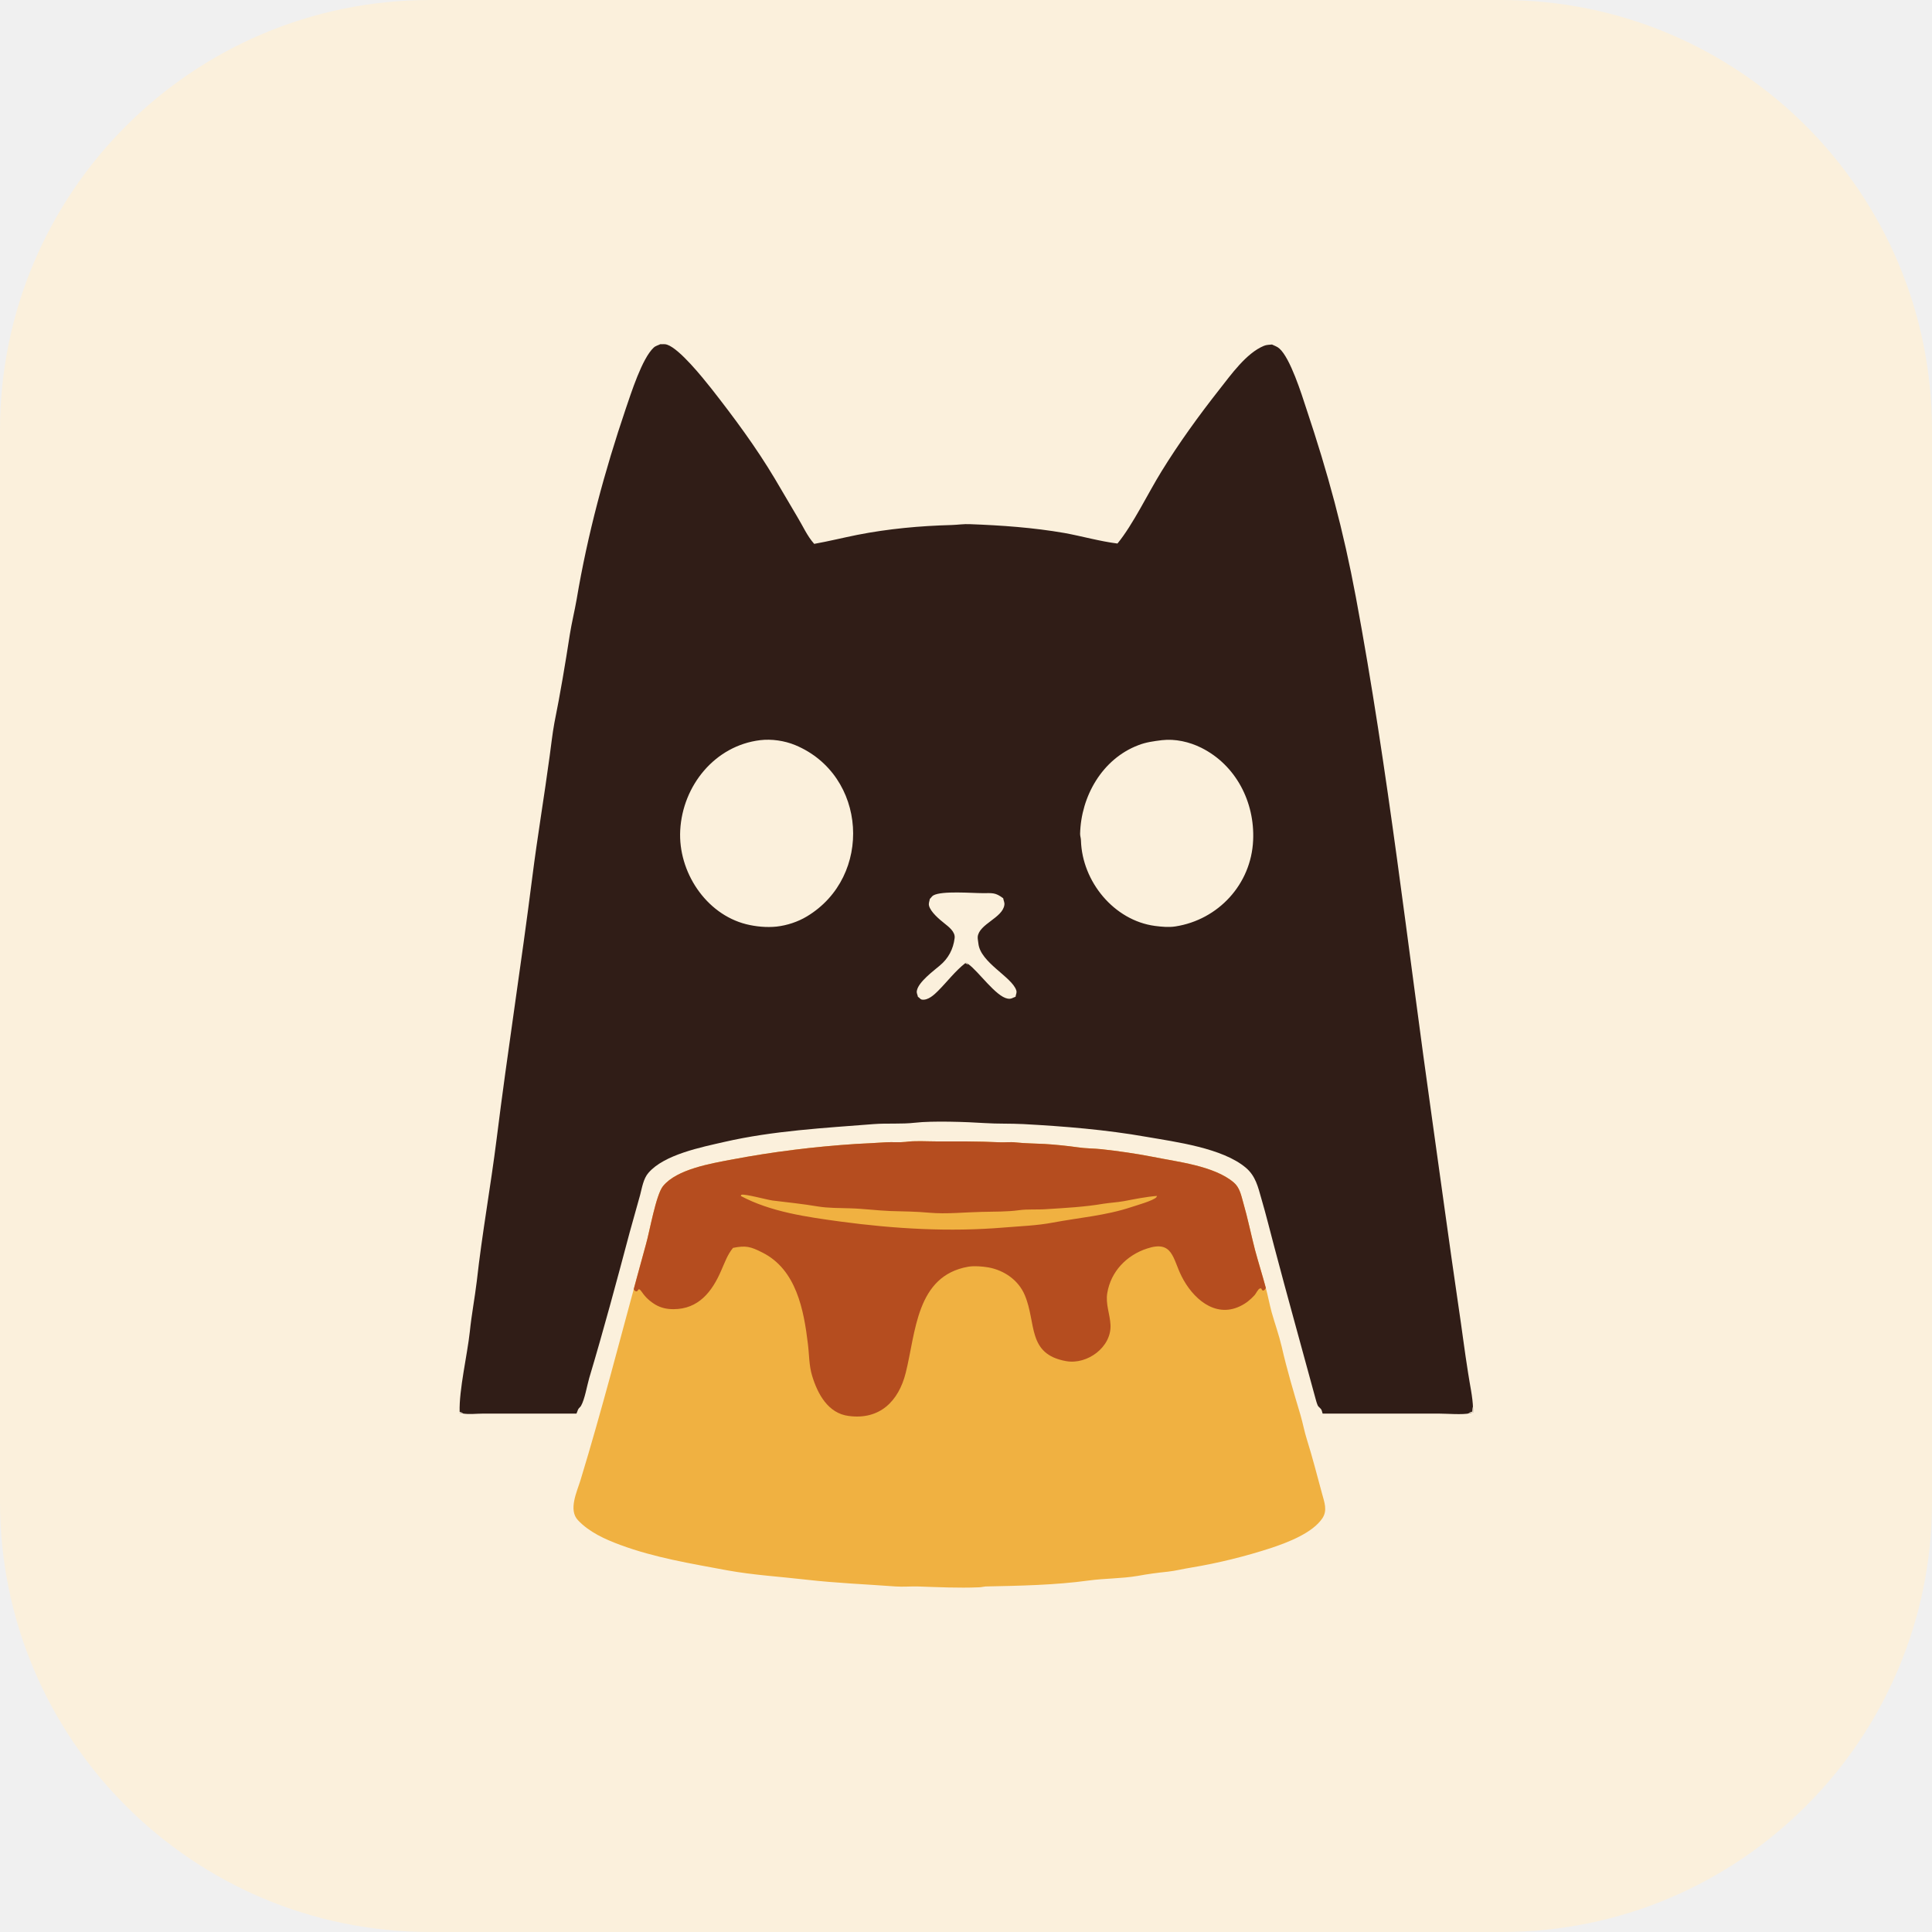
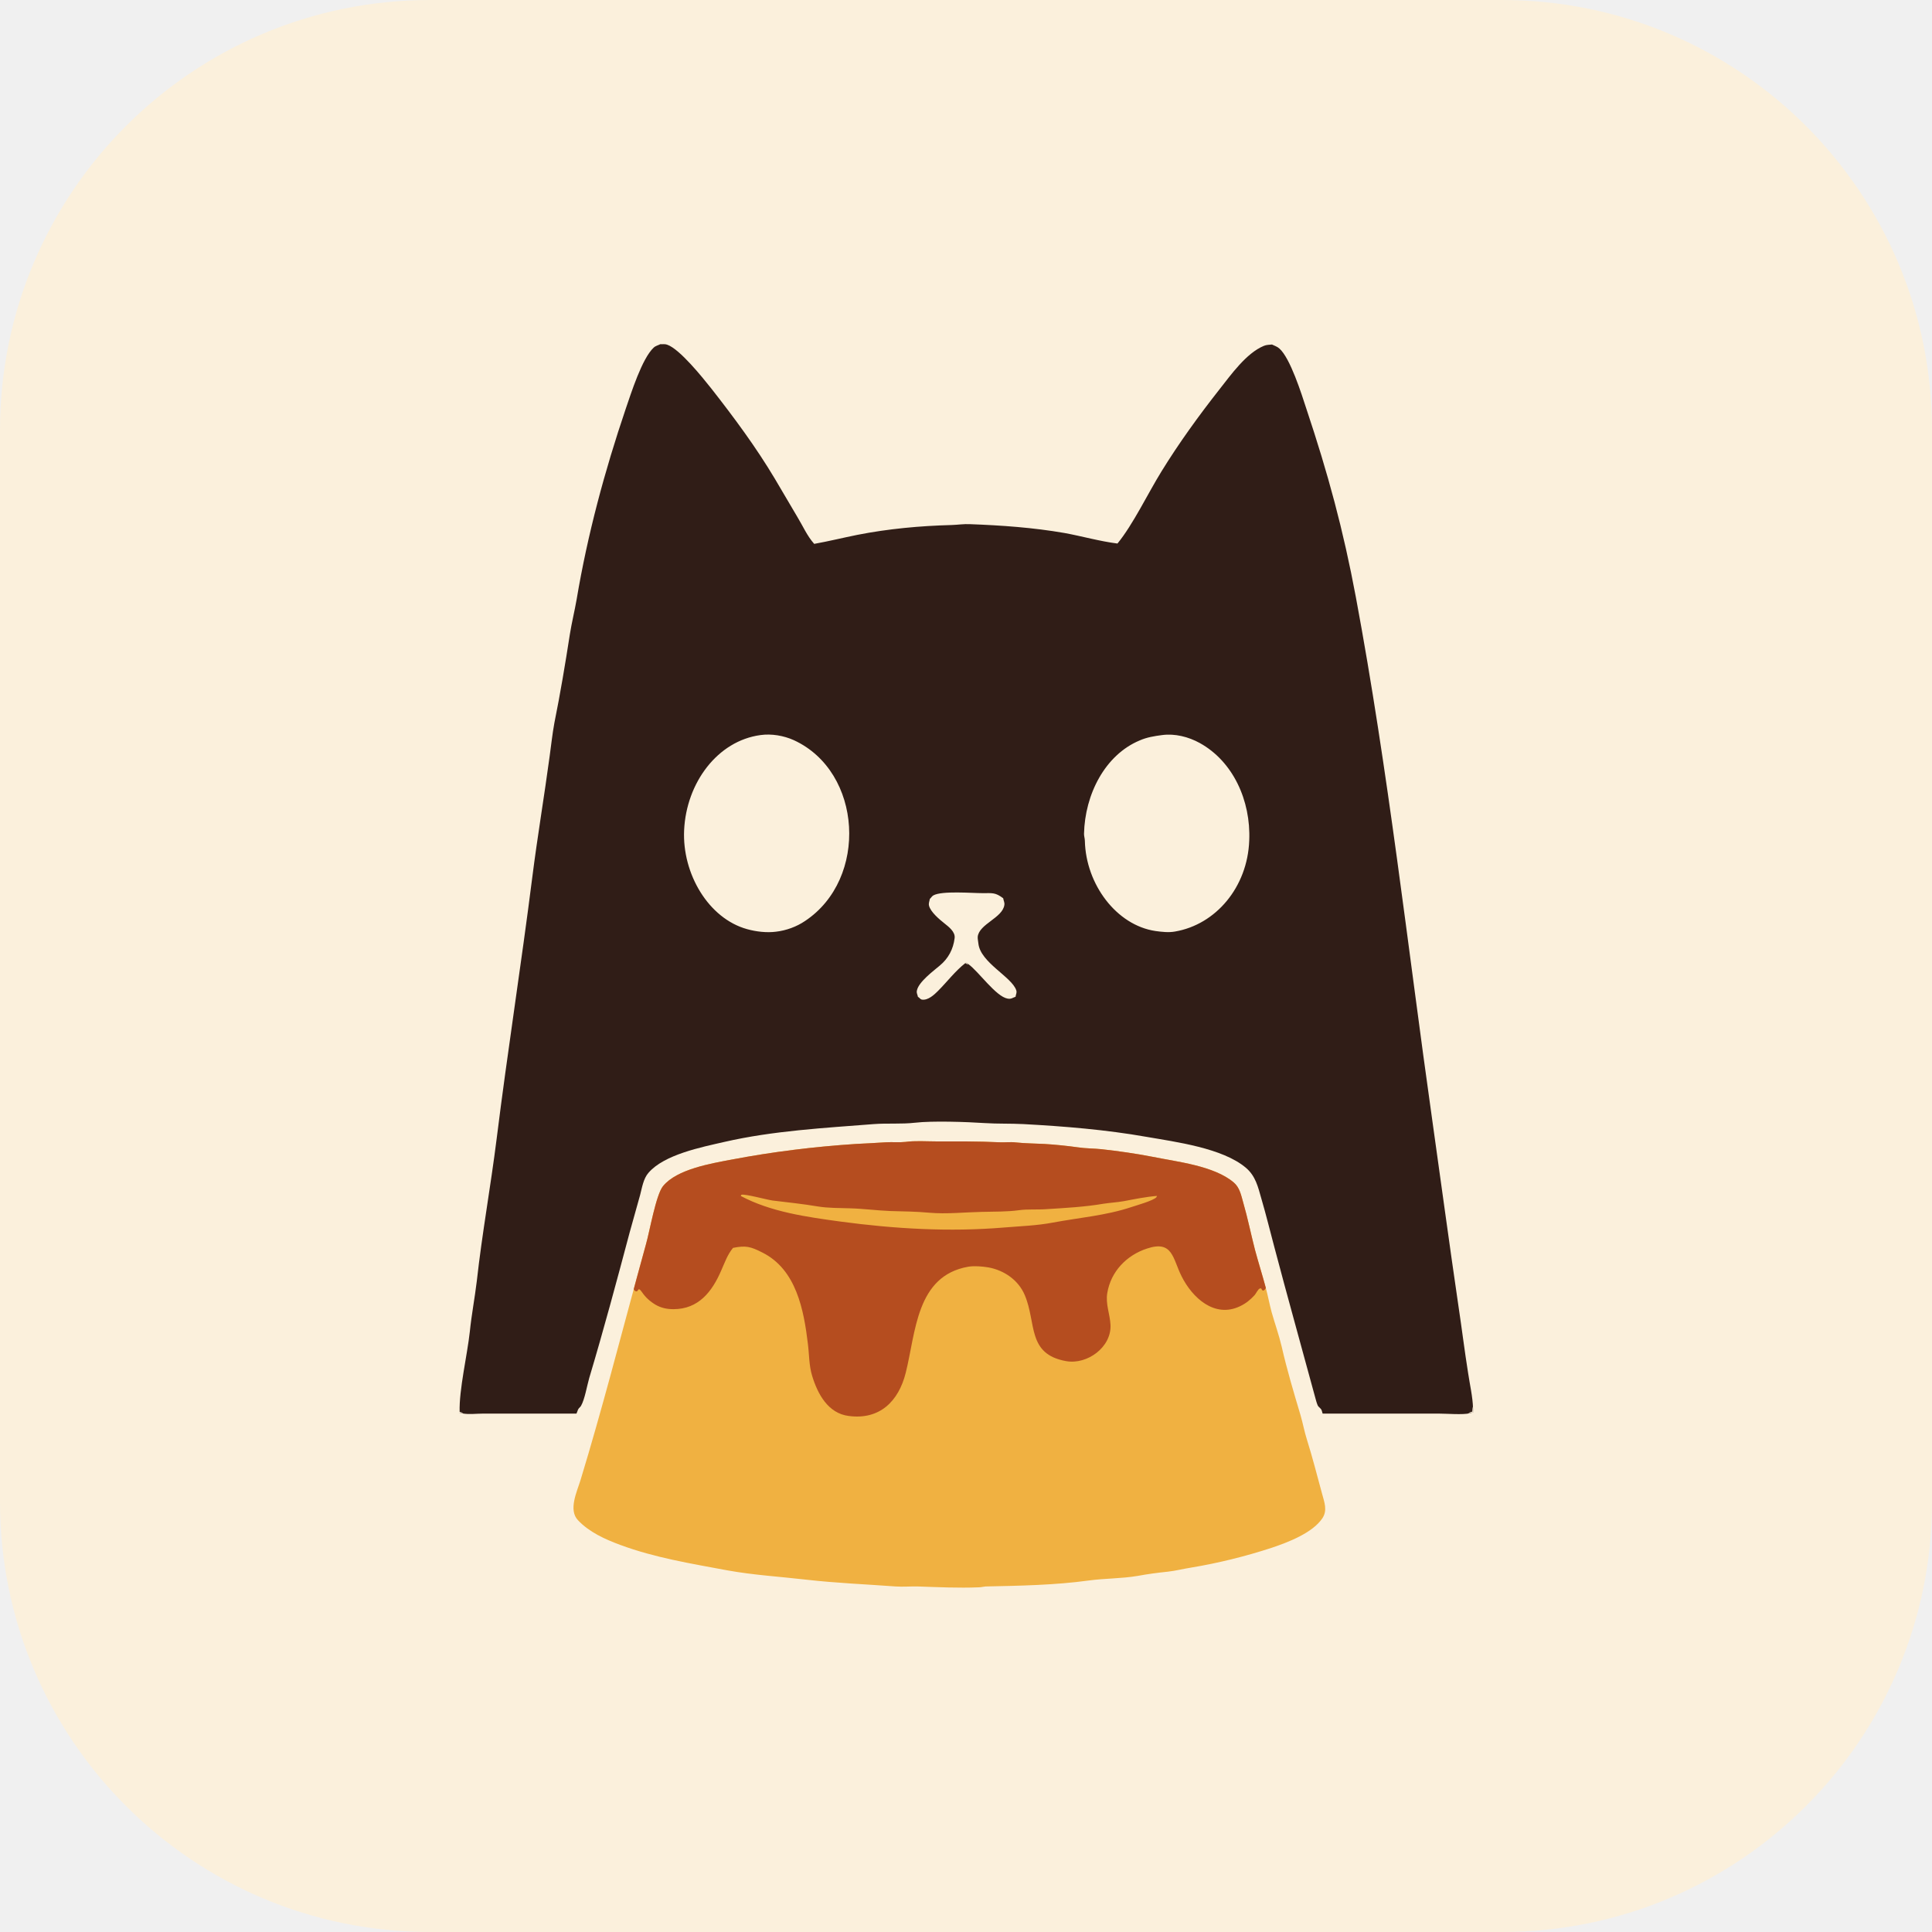
<svg xmlns="http://www.w3.org/2000/svg" viewBox="0 0 1024 1024">
  <rect width="1024" height="1024" rx="228" fill="#FBF0DC" />
  <g transform="translate(512 512) scale(0.9) translate(-497 -528)">
    <style>.purin-live-cat{transform-origin:0 0;animation:purin-live-sway 4.8s ease-in-out infinite}.purin-live-pudding{transform-origin:0 0;animation:purin-live-jiggle 4.8s linear infinite}@keyframes purin-live-sway{0%,100%{transform:skewX(2.6deg) rotate(-0.5deg)}50%{transform:skewX(-2.6deg) rotate(0.5deg)}}@keyframes purin-live-jiggle{0%{transform:skewX(0deg) scale(1,1)}2.08%{transform:skewX(4.16deg) scale(1.021,0.965)}4.17%{transform:skewX(0.44deg) scale(0.988,1.019)}6.25%{transform:skewX(-2.85deg) scale(0.995,1.009)}8.33%{transform:skewX(-0.6deg) scale(1.01,0.984)}10.42%{transform:skewX(1.92deg) scale(0.998,1.004)}12.5%{transform:skewX(0.62deg) scale(0.996,1.007)}14.58%{transform:skewX(-1.27deg) scale(1.004,0.994)}16.67%{transform:skewX(-0.56deg) scale(1,0.999)}18.75%{transform:skewX(0.82deg) scale(0.998,1.004)}20.83%{transform:skewX(0.48deg) scale(1.001,0.998)}22.92%{transform:skewX(-0.52deg) scale(1.001,0.999)}25%{transform:skewX(-0.39deg) scale(0.999,1.002)}27.08%{transform:skewX(0.32deg) scale(1,1)}29.17%{transform:skewX(0.3deg) scale(1,0.999)}31.25%{transform:skewX(-0.19deg) scale(1,1.001)}33.33%{transform:skewX(-0.23deg) scale(1,1)}35.42%{transform:skewX(0.11deg) scale(1,1)}37.5%{transform:skewX(0.17deg) scale(1,1)}39.58%{transform:skewX(-0.06deg) scale(1,1)}41.67%{transform:skewX(-0.13deg) scale(1,1)}43.75%{transform:skewX(0.03deg) scale(1,1)}45.83%{transform:skewX(0.09deg) scale(1,1)}47.92%{transform:skewX(-0.01deg) scale(1,1)}50%{transform:skewX(0deg) scale(1,1)}52.08%{transform:skewX(-4.16deg) scale(1.021,0.965)}54.17%{transform:skewX(-0.44deg) scale(0.988,1.019)}56.25%{transform:skewX(2.85deg) scale(0.995,1.009)}58.33%{transform:skewX(0.6deg) scale(1.01,0.984)}60.42%{transform:skewX(-1.92deg) scale(0.998,1.004)}62.5%{transform:skewX(-0.62deg) scale(0.996,1.007)}64.58%{transform:skewX(1.27deg) scale(1.004,0.994)}66.67%{transform:skewX(0.56deg) scale(1,0.999)}68.75%{transform:skewX(-0.82deg) scale(0.998,1.004)}70.83%{transform:skewX(-0.48deg) scale(1.001,0.998)}72.92%{transform:skewX(0.52deg) scale(1.001,0.999)}75%{transform:skewX(0.39deg) scale(0.999,1.002)}77.08%{transform:skewX(-0.32deg) scale(1,1)}79.17%{transform:skewX(-0.3deg) scale(1,0.999)}81.25%{transform:skewX(0.19deg) scale(1,1.001)}83.33%{transform:skewX(0.23deg) scale(1,1)}85.42%{transform:skewX(-0.11deg) scale(1,1)}87.5%{transform:skewX(-0.17deg) scale(1,1)}89.58%{transform:skewX(0.06deg) scale(1,1)}91.67%{transform:skewX(0.13deg) scale(1,1)}93.75%{transform:skewX(-0.03deg) scale(1,1)}95.83%{transform:skewX(-0.09deg) scale(1,1)}97.92%{transform:skewX(0.01deg) scale(1,1)}100%{transform:skewX(0deg) scale(1,1)}}@media (prefers-reduced-motion:reduce){.purin-live-cat,.purin-live-pudding{animation:none}}</style>
    <defs>
      <mask id="purin-live-gap" maskUnits="userSpaceOnUse" x="0" y="0" width="1024" height="1024">
        <rect width="1024" height="1024" fill="#fff" />
        <g transform="translate(486.9 893.7)">
          <g class="purin-live-pudding">
            <g transform="translate(-486.9 -893.7)">
              <path d="M466.9 620.3C477.2 619.1 497.3 619.8 507.9 620.5C515.5 621 523.2 620.7 530.8 621.1C554.9 622.4 579.4 624.4 603.2 628.6C620.5 631.6 648.1 635.2 661.8 646.8C667.6 651.7 669 658.2 671 665.2C673.7 674.4 676 683.8 678.5 693.2C686.3 722.8 694.6 752.3 702.6 781.9C703 783.4 703.5 785.3 704.1 786.7C704.7 788 706 788.3 706.5 789.8C708.6 796.4 710 803.3 711.8 810.1C714.5 819.8 721.6 838.5 721.4 847.7C721.3 852.3 719.7 857 717.1 860.9C710.1 871.5 696 876.9 684.6 881.4C656.8 892.3 627 895.1 597.9 900C592.4 900.9 586.6 901.3 581 901.7C568.4 902.6 555.9 904 543.3 904.7C530.4 905.4 517.4 906.3 504.5 906.7C492.5 907.2 480.4 906.6 468.5 906.2C460.5 906 452.6 906.1 444.6 905.7C413.7 904.2 383 900.5 352.4 896.1C323.9 891.9 278.3 883.8 258.1 862C250.5 853.7 253.3 843 255.9 833.5C258.1 825.2 260.8 816.9 263 808.5C264.7 802.3 266 795.3 268.5 789.3C268.9 788.3 269.8 787.9 270.3 787C272.5 783.1 273.8 775.2 275.1 770.7C283.6 742.3 291.3 713.6 298.9 685C300.9 677.6 303.1 670.2 305.1 662.8C306.2 658.6 307 653.2 310 649.8C319.3 639 341.2 634.7 354.7 631.6C383.5 625 413.5 623.4 442.7 621.1C450.8 620.5 459 621.2 466.9 620.3Z" fill="#000" />
            </g>
          </g>
        </g>
      </mask>
      <clipPath id="purin-live-rim">
        <path d="M461.3 631.6C467.2 630.8 473.4 631.3 479.3 631.3C491.6 631.3 504 631.2 516.3 631.8C519.6 632 523 631.5 526.3 631.9C531.9 632.5 537.5 632.5 543.2 632.8C549.8 633.2 556.5 633.9 563 634.8C567.6 635.5 572.3 635.4 576.9 635.9C586.8 637 596.7 638.4 606.5 640.3C621.2 643.3 643.1 645.6 654.7 655.5C658.2 658.5 659 662.9 660.2 667.1C662.9 676.4 664.8 685.9 667.2 695.2C669.2 702.6 671.5 709.9 673.5 717.3C674.8 722.1 675.7 727.1 677 731.9C678.9 738.6 681.3 745.3 682.9 752.1C686 765.7 690 779.1 694 792.5C695.4 797.3 696.3 802.3 697.8 807C701.1 817.5 703.8 828.2 706.7 838.8C708 843.7 710 848.5 706.9 853.2C701.1 861.9 686.6 867.4 677.1 870.6C661.5 875.7 645.7 879.6 629.5 882.3C625 883 620.4 884.2 615.8 884.7C609.9 885.3 603.9 886.1 598 887.2C588.5 888.8 578.7 888.6 569.2 889.9C549.5 892.6 528.5 893 508.5 893.4C507.2 893.5 505.9 893.9 504.6 893.9C492.6 894.4 480.5 893.8 468.6 893.4C464.3 893.3 459.9 893.7 455.6 893.4C438 892.1 420.4 891.4 402.9 889.4C387.4 887.6 371.8 886.7 356.4 883.9C335 879.9 313.8 876.5 293.3 868.9C284.4 865.6 275.1 861.4 268.5 854.4C262.7 848.3 267.9 837.6 270 830.7C276.2 810.4 282 789.7 287.6 769.2C294.6 743.5 301.4 717.7 308.5 692C310.7 684.4 314.4 662.7 318.6 657.6C326.8 647.6 346.9 644.3 359 642C383.2 637.4 407.6 634.4 432.1 632.8C438.1 632.5 444.1 632.2 450.1 631.8C453.8 631.6 457.6 632 461.3 631.6Z" />
      </clipPath>
    </defs>
    <g mask="url(#purin-live-gap)">
      <g transform="translate(496.6 791.3)">
        <g class="purin-live-cat">
          <g transform="translate(-496.6 -791.3)">
            <path d="M317 161.8C318.4 161.9 319.7 161.6 321 162.1C328.4 164.6 341.9 181.5 347 187.9C360.4 205 373.3 222.4 384.4 241C388.8 248.5 393.2 256 397.6 263.4C400.9 268.8 403.4 274.7 407.6 279.4C416.1 277.9 424.5 275.8 433 274.1C451.3 270.5 469.9 268.8 488.5 268.3C492.1 268.2 495.7 267.6 499.4 267.8C518 268.5 536.6 269.8 555 273C565.4 274.9 575.8 277.9 586.2 279.2C595.4 268 604.2 249.5 612.2 236.6C622.5 219.9 634.1 203.9 646.2 188.5C653 179.9 662 167.1 672.4 162.8C674 162.1 675.6 162.2 677.2 162C678.8 162.8 680.3 163.2 681.6 164.4C688 170.1 694.6 191.1 697.4 199.7C710.2 238 719.2 271.2 726.6 310.8C745.7 413.2 757.1 516.6 771.7 619.6C776.8 655.8 781.7 692.1 787 728.2C789 741.4 790.6 754.6 792.7 767.7C793.7 774.5 795.4 781.6 795.6 788.5C795.9 797.4 795.3 781.6 795.2 790.4C787.8 792.8 801.3 789.4 793.6 791.4C789.8 792.4 780 791.6 775.6 791.6C763.6 791.6 751.6 791.6 739.6 791.6C699.6 791.6 659.6 791.6 619.6 791.6C523.9 791.6 428.2 791.6 332.5 791.6C302.8 791.6 273.2 791.6 243.5 791.6C233.2 791.6 222.8 791.6 212.5 791.6C208.7 791.6 204.2 792.2 200.5 791.5C193.8 790.2 205.2 792.3 198.8 790.6C198.4 777.6 203.3 757.1 204.8 743.3C205.8 733.4 207.7 723.6 208.9 713.6C212 685.6 217.1 657.7 220.6 629.7C227 578.3 235.1 527.1 241.6 475.6C244.6 451.9 248.6 428.3 251.8 404.5C252.7 398 253.4 391.3 254.6 384.8C258.1 367.5 261 350.1 263.7 332.7C264.8 325.8 266.5 319 267.7 312.1C274.1 274 284.2 236.5 296.6 199.9C299.8 190.6 306.2 170.2 313.1 163.8C314.3 162.7 315.7 162.5 317 161.8Z" fill="#301D17" />
-             <path d="M375.8 395C382.5 394.2 390.1 395.3 396.4 397.9C438.8 415.5 442.4 475.3 403.3 498.8C398 502 391.6 504.1 385.4 504.8C379.6 505.4 373.2 504.8 367.6 503.4C343.7 497.4 327.4 472.4 328.7 448.1C330.1 421.7 349.2 398.2 375.8 395ZM612.4 395C620.2 394.1 628.6 396 635.6 399.5C656 409.7 667.1 431.5 666.1 453.9C665 479.9 645.5 500.8 620.3 504.7C616.5 505.3 612.1 504.9 608.3 504.4C584.2 501.2 565.4 478.3 564.7 454.1C564.7 452.8 564.2 451.5 564.2 450.2C564.7 428.1 577.2 406.1 598.4 398C602.9 396.2 607.6 395.6 612.4 395ZM518.9 488.1C519.1 489.5 519.8 490.5 519.6 492C518.6 499.7 504.7 503.2 503.9 510.8C503.8 512.1 504.2 513.5 504.3 514.8C505.5 526 524 534.4 526.6 542.3C527.1 543.9 526.3 544.7 526.2 546.1C524.4 546.7 523.7 547.6 521.5 547.2C514.6 546 504.5 531.3 498.4 526.9C493.5 523.4 501.5 529.3 496.6 526.3C490.6 531 485.9 537.3 480.5 542.7C478.3 544.9 474.7 548.3 471.1 547.8C469.9 547.6 469.7 546.6 468.7 546.2C468.5 544.8 467.7 544 468.1 542.4C469.1 537.4 477.7 531 481.5 527.8C486.6 523.6 489.5 518.1 490.3 511.6C490.8 507.9 486.8 504.9 484.3 502.9C481.4 500.6 476.1 496.2 475.2 492.4C474.9 490.9 475.5 489.9 475.7 488.5C476.5 487.8 476.8 487 477.8 486.4C482.9 483.6 500.4 485.1 506.9 485.1C512.6 485.1 514.2 484.6 518.9 488.1Z" fill="#FBF0DC" />
+             <path d="M376 392C382.4 391.1 389.6 392.3 395.6 395C436.1 413.6 439.6 476.7 402.2 501.5C397.2 504.9 391.1 507.1 385.1 507.8C379.6 508.5 373.5 507.8 368.1 506.3C345.3 500 329.8 473.6 331 448C332.3 420.2 350.6 395.4 376 392ZM612.5 392C620 391 628 393 634.7 396.7C654.2 407.5 664.8 430.5 663.8 454.1C662.8 481.6 644.1 503.6 620.1 507.7C616.4 508.4 612.2 507.9 608.6 507.4C585.6 504 567.6 479.9 567 454.3C567 453 566.5 451.6 566.5 450.2C567 426.9 578.9 403.7 599.2 395.2C603.5 393.3 607.9 392.6 612.5 392ZM518.9 488.1C519.1 489.5 519.8 490.5 519.6 492C518.6 499.7 504.7 503.2 503.9 510.8C503.8 512.1 504.2 513.5 504.3 514.8C505.5 526 524 534.4 526.6 542.3C527.1 543.9 526.3 544.7 526.2 546.1C524.4 546.7 523.7 547.6 521.5 547.2C514.6 546 504.5 531.3 498.4 526.9C493.5 523.4 501.5 529.3 496.6 526.3C490.6 531 485.9 537.3 480.5 542.7C478.3 544.9 474.7 548.3 471.1 547.8C469.9 547.6 469.7 546.6 468.7 546.2C468.5 544.8 467.7 544 468.1 542.4C469.1 537.4 477.7 531 481.5 527.8C486.6 523.6 489.5 518.1 490.3 511.6C490.8 507.9 486.8 504.9 484.3 502.9C481.4 500.6 476.1 496.2 475.2 492.4C474.9 490.9 475.5 489.9 475.7 488.5C476.5 487.8 476.8 487 477.8 486.4C482.9 483.6 500.4 485.1 506.9 485.1C512.6 485.1 514.2 484.6 518.9 488.1Z" fill="#FBF0DC" />
          </g>
        </g>
      </g>
    </g>
    <g transform="translate(486.9 893.7)">
      <g class="purin-live-pudding">
        <g transform="translate(-486.9 -893.7)">
          <path d="M461.3 631.6C467.2 630.8 473.4 631.3 479.3 631.3C491.6 631.3 504 631.2 516.3 631.8C519.6 632 523 631.5 526.3 631.9C531.9 632.5 537.5 632.5 543.2 632.8C549.8 633.2 556.5 633.9 563 634.8C567.6 635.5 572.3 635.4 576.9 635.9C586.8 637 596.7 638.4 606.5 640.3C621.2 643.3 643.1 645.6 654.7 655.5C658.2 658.5 659 662.9 660.2 667.1C662.9 676.4 664.8 685.9 667.2 695.2C669.2 702.6 671.5 709.9 673.5 717.3C674.8 722.1 675.7 727.1 677 731.9C678.9 738.6 681.3 745.3 682.9 752.1C686 765.7 690 779.1 694 792.5C695.4 797.3 696.3 802.3 697.8 807C701.1 817.5 703.8 828.2 706.7 838.8C708 843.7 710 848.5 706.9 853.2C701.1 861.9 686.6 867.4 677.1 870.6C661.5 875.7 645.7 879.6 629.5 882.3C625 883 620.4 884.2 615.8 884.7C609.9 885.3 603.9 886.1 598 887.2C588.5 888.8 578.7 888.6 569.2 889.9C549.5 892.6 528.5 893 508.5 893.4C507.2 893.5 505.9 893.9 504.6 893.9C492.6 894.4 480.5 893.8 468.6 893.4C464.3 893.3 459.9 893.7 455.6 893.4C438 892.1 420.4 891.4 402.9 889.4C387.4 887.6 371.8 886.7 356.4 883.9C335 879.9 313.8 876.5 293.3 868.9C284.4 865.6 275.1 861.4 268.5 854.4C262.7 848.3 267.9 837.6 270 830.7C276.2 810.4 282 789.7 287.6 769.2C294.6 743.5 301.4 717.7 308.5 692C310.7 684.4 314.4 662.7 318.6 657.6C326.8 647.6 346.9 644.3 359 642C383.2 637.4 407.6 634.4 432.1 632.8C438.1 632.5 444.1 632.2 450.1 631.8C453.8 631.6 457.6 632 461.3 631.6Z" fill="#F0B141" />
          <path d="M674.6 715.7C674.1 716.4 673 719.8 671.6 719C670.9 718.6 671.3 717.6 670.1 717.9C669 718.2 667.8 720.9 667 721.8C664.4 724.6 661.9 726.7 658.3 728.4C643.4 735.5 630.3 723.4 624 710.8C618.7 700.4 618.9 689.3 603.6 694.4C591.6 698.3 582.3 707.9 580.2 720.6C579.1 727.1 581.8 733 582.1 739.4C582.7 752.5 568.4 762.9 556 760.7C532.8 756.6 538.6 738.2 531.6 721.8C527.9 713 519.5 707.2 510.2 705.5C506.5 704.9 502 704.5 498.3 705.1C467.6 710.5 467.5 743.7 461.5 767.6C457.3 784.4 446.1 795.4 428 793C415.7 791.5 409.6 779.9 406.4 769.4C404.5 763.2 404.7 756.9 403.9 750.6C401.5 730.6 397.1 706.7 377 696.7C370.1 693.2 367.3 692.5 359.8 694C356.5 698 355 702.5 352.9 707.2C347.5 719.8 339.5 730.1 324.7 730.1C320.9 730.1 317.5 729.4 314.2 727.5C311 725.6 308.3 723.2 306.2 720.1C303.4 716.1 304.4 720.4 302.4 719.5C301.3 719.1 300.9 717.1 300.3 716.2C300.1 715.2 299.5 714.5 299.6 713.4C299.9 708.1 303.4 699.5 304.9 694.1C307.3 685.6 310.5 666.1 314.4 659.4C318.1 653.1 325 648.9 331.5 646.1C349.4 638.1 390.6 633.5 410.8 631.8C446 628.8 481.4 627.1 516.8 628.7C530.4 629.4 544 629.6 557.6 631.2C570.1 632.8 582.7 633.4 595.2 635.3C609 637.5 622.9 639.8 636.3 643.8C645.1 646.4 655.2 650.7 660.4 658.9C663.9 664.4 667.5 684.1 669.4 691.6C670.5 695.9 675.6 710.4 675.3 713.8C675.2 714.4 674.7 715 674.6 715.7ZM364.3 663.4C382.1 672.9 403.3 675.8 423 678.5C455 682.8 487.3 684.7 519.5 682C529.1 681.2 538.7 680.9 548.2 679.1C563.6 676.2 579.3 675 594.3 670C597.3 669 607.3 666.2 609.1 664.2C609.3 664 609.3 663.6 609.5 663.4C603 663.9 596.3 665.3 589.9 666.5C585.9 667.2 581.9 667.4 578 668C567 669.9 555.4 670.5 544.3 671.2C539 671.6 533.5 671.1 528.3 671.8C521 672.8 513.7 672.6 506.4 672.8C496.2 673 485.6 674.2 475.4 673.3C467.8 672.6 460.1 672.5 452.5 672.3C444.5 672 436.5 670.9 428.6 670.7C422.4 670.5 415.8 670.6 409.7 669.6C400.9 668.1 391.9 667.2 383 666.1C379.5 665.6 367.2 662.2 364.8 662.7C364.5 662.8 364.6 663.3 364.3 663.4Z" fill="#B54D1F" fill-rule="evenodd" clip-path="url(#purin-live-rim)" />
        </g>
      </g>
    </g>
  </g>
</svg>
